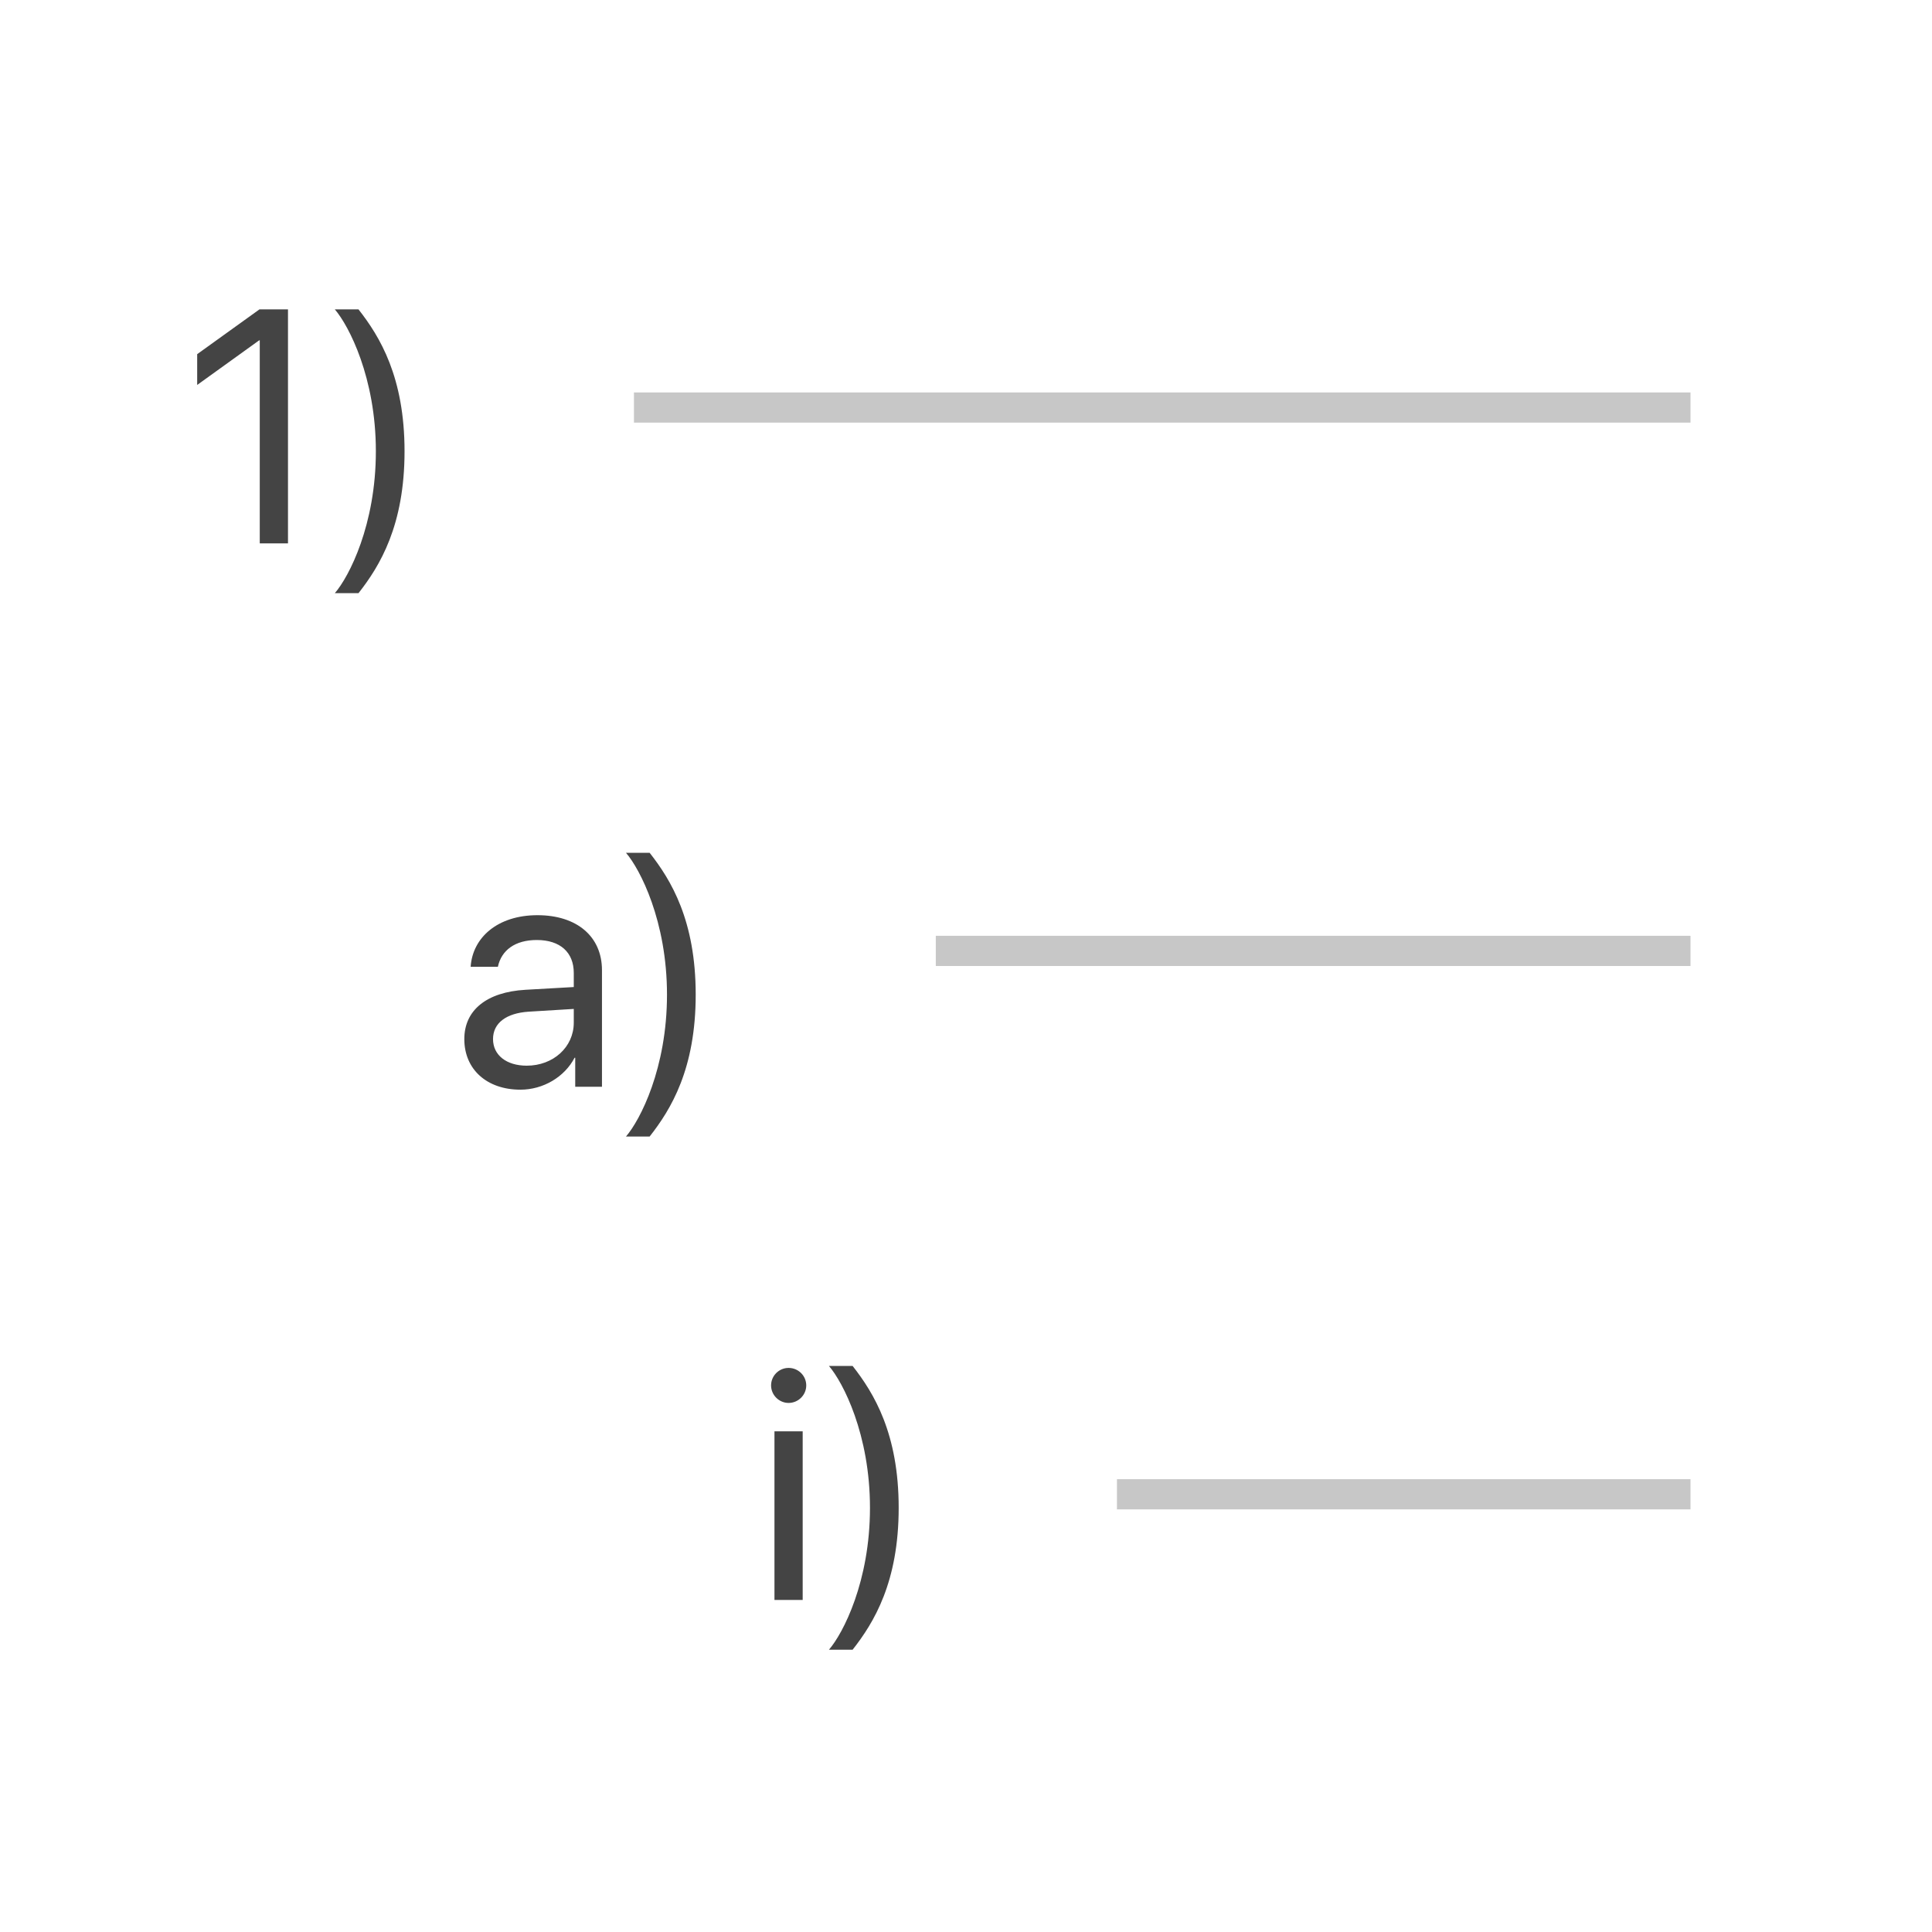
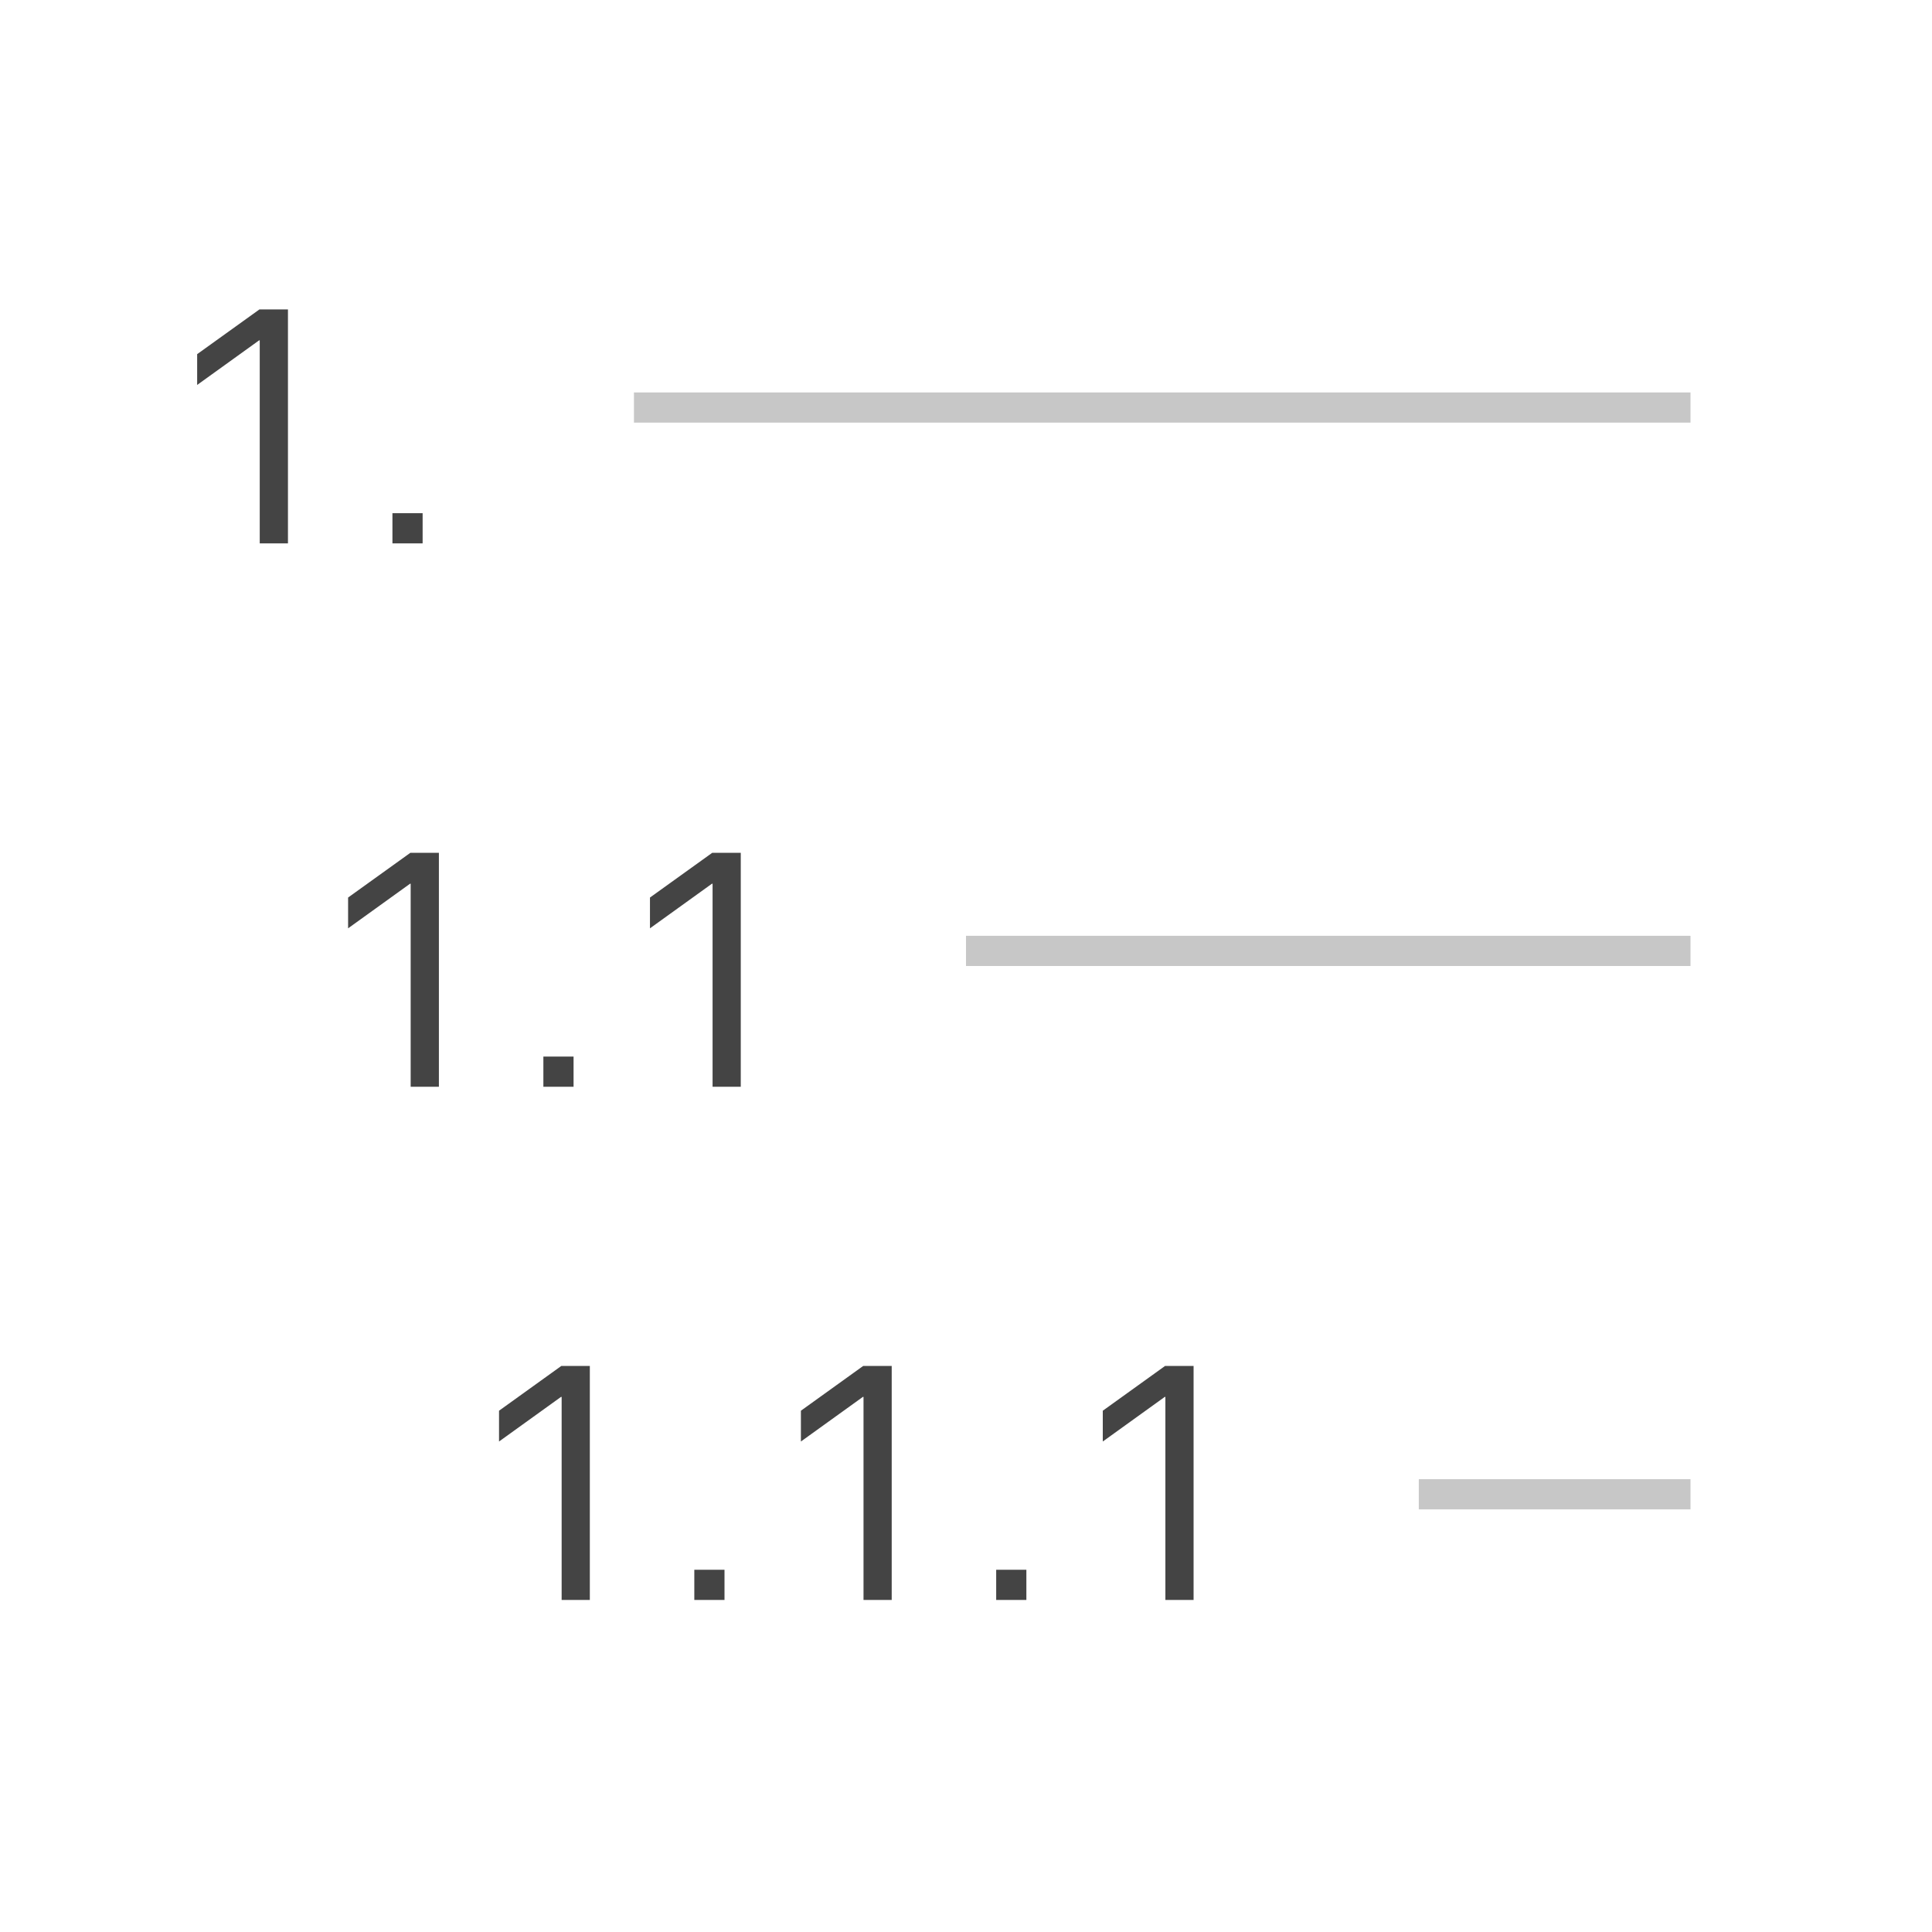
- <svg xmlns="http://www.w3.org/2000/svg" width="64" height="64" viewBox="0 0 64 64">
-   <rect opacity="0.3" x="21" y="13" width="35" height="1" fill="#444444" />
-   <path opacity="0.3" d="M31 31H56V32H31V31Z" fill="#444444" />
-   <path opacity="0.3" d="M37 49H56V50H37V49Z" fill="#444444" />
-   <path d="M8.605 18V11.275H8.584L6.532 12.752V11.732L8.594 10.249H9.54V18H8.605ZM13.401 14.949C13.401 17.404 12.585 18.747 11.876 19.649H11.092C11.565 19.101 12.451 17.382 12.451 14.949C12.451 12.516 11.559 10.792 11.092 10.249H11.876C12.585 11.152 13.401 12.495 13.401 14.949Z" fill="#444444" />
-   <path d="M17.449 35.302C18.33 35.302 19.007 34.684 19.007 33.878V33.422L17.514 33.513C16.762 33.562 16.332 33.895 16.332 34.421C16.332 34.953 16.778 35.302 17.449 35.302ZM17.24 36.097C16.128 36.097 15.381 35.425 15.381 34.421C15.381 33.465 16.117 32.863 17.406 32.788L19.007 32.697V32.23C19.007 31.547 18.556 31.139 17.782 31.139C17.062 31.139 16.611 31.477 16.493 32.025H15.591C15.655 31.059 16.482 30.317 17.804 30.317C19.114 30.317 19.941 31.026 19.941 32.138V36H19.055V35.039H19.034C18.701 35.678 17.992 36.097 17.24 36.097ZM23.046 32.949C23.046 35.404 22.23 36.747 21.52 37.649H20.736C21.209 37.101 22.095 35.382 22.095 32.949C22.095 30.516 21.204 28.792 20.736 28.25H21.52C22.23 29.152 23.046 30.495 23.046 32.949Z" fill="#444444" />
-   <path d="M25.655 53V47.414H26.59V53H25.655ZM26.123 46.474C25.806 46.474 25.543 46.211 25.543 45.894C25.543 45.572 25.806 45.314 26.123 45.314C26.445 45.314 26.708 45.572 26.708 45.894C26.708 46.211 26.445 46.474 26.123 46.474ZM29.77 49.949C29.77 52.404 28.953 53.747 28.244 54.649H27.46C27.933 54.101 28.819 52.382 28.819 49.949C28.819 47.516 27.927 45.792 27.46 45.249H28.244C28.953 46.152 29.77 47.495 29.77 49.949Z" fill="#444444" />
+ <svg xmlns="http://www.w3.org/2000/svg" width="64" height="64" fill="none" viewBox="0 0 64 64">
+   <g class="multi-bracket">
+     <path fill="#444" d="M21 13h35v1H21v-1Zm11 18h24v1H32v-1Zm15 18h9v1h-9v-1Z" class="icon-fill-gray-primary" opacity=".3" />
+     <path fill="#444" d="M8.604 18v-6.725h-.021l-2.052 1.477v-1.02l2.063-1.482h.945V18h-.935Zm5 18v-6.725h-.021l-2.052 1.477v-1.02l2.063-1.482h.945V36h-.934Zm10.001 0v-6.725h-.022l-2.052 1.477v-1.02l2.063-1.482h.945V36h-.934Zm-5 17v-6.725h-.022l-2.052 1.477v-1.02l2.063-1.483h.945V53h-.934ZM13 17h1v1h-1v-1Zm5 18h1v1h-1v-1Zm5 17h1v1h-1v-1Zm5.605 1v-6.725h-.022l-2.052 1.477v-1.02l2.063-1.483h.945V53h-.934Zm10 0v-6.725h-.022l-2.052 1.477v-1.02l2.063-1.483h.945V53h-.934ZM33 52h1v1h-1v-1Z" class="icon-fill-gray-primary" />
+   </g>
</svg>
